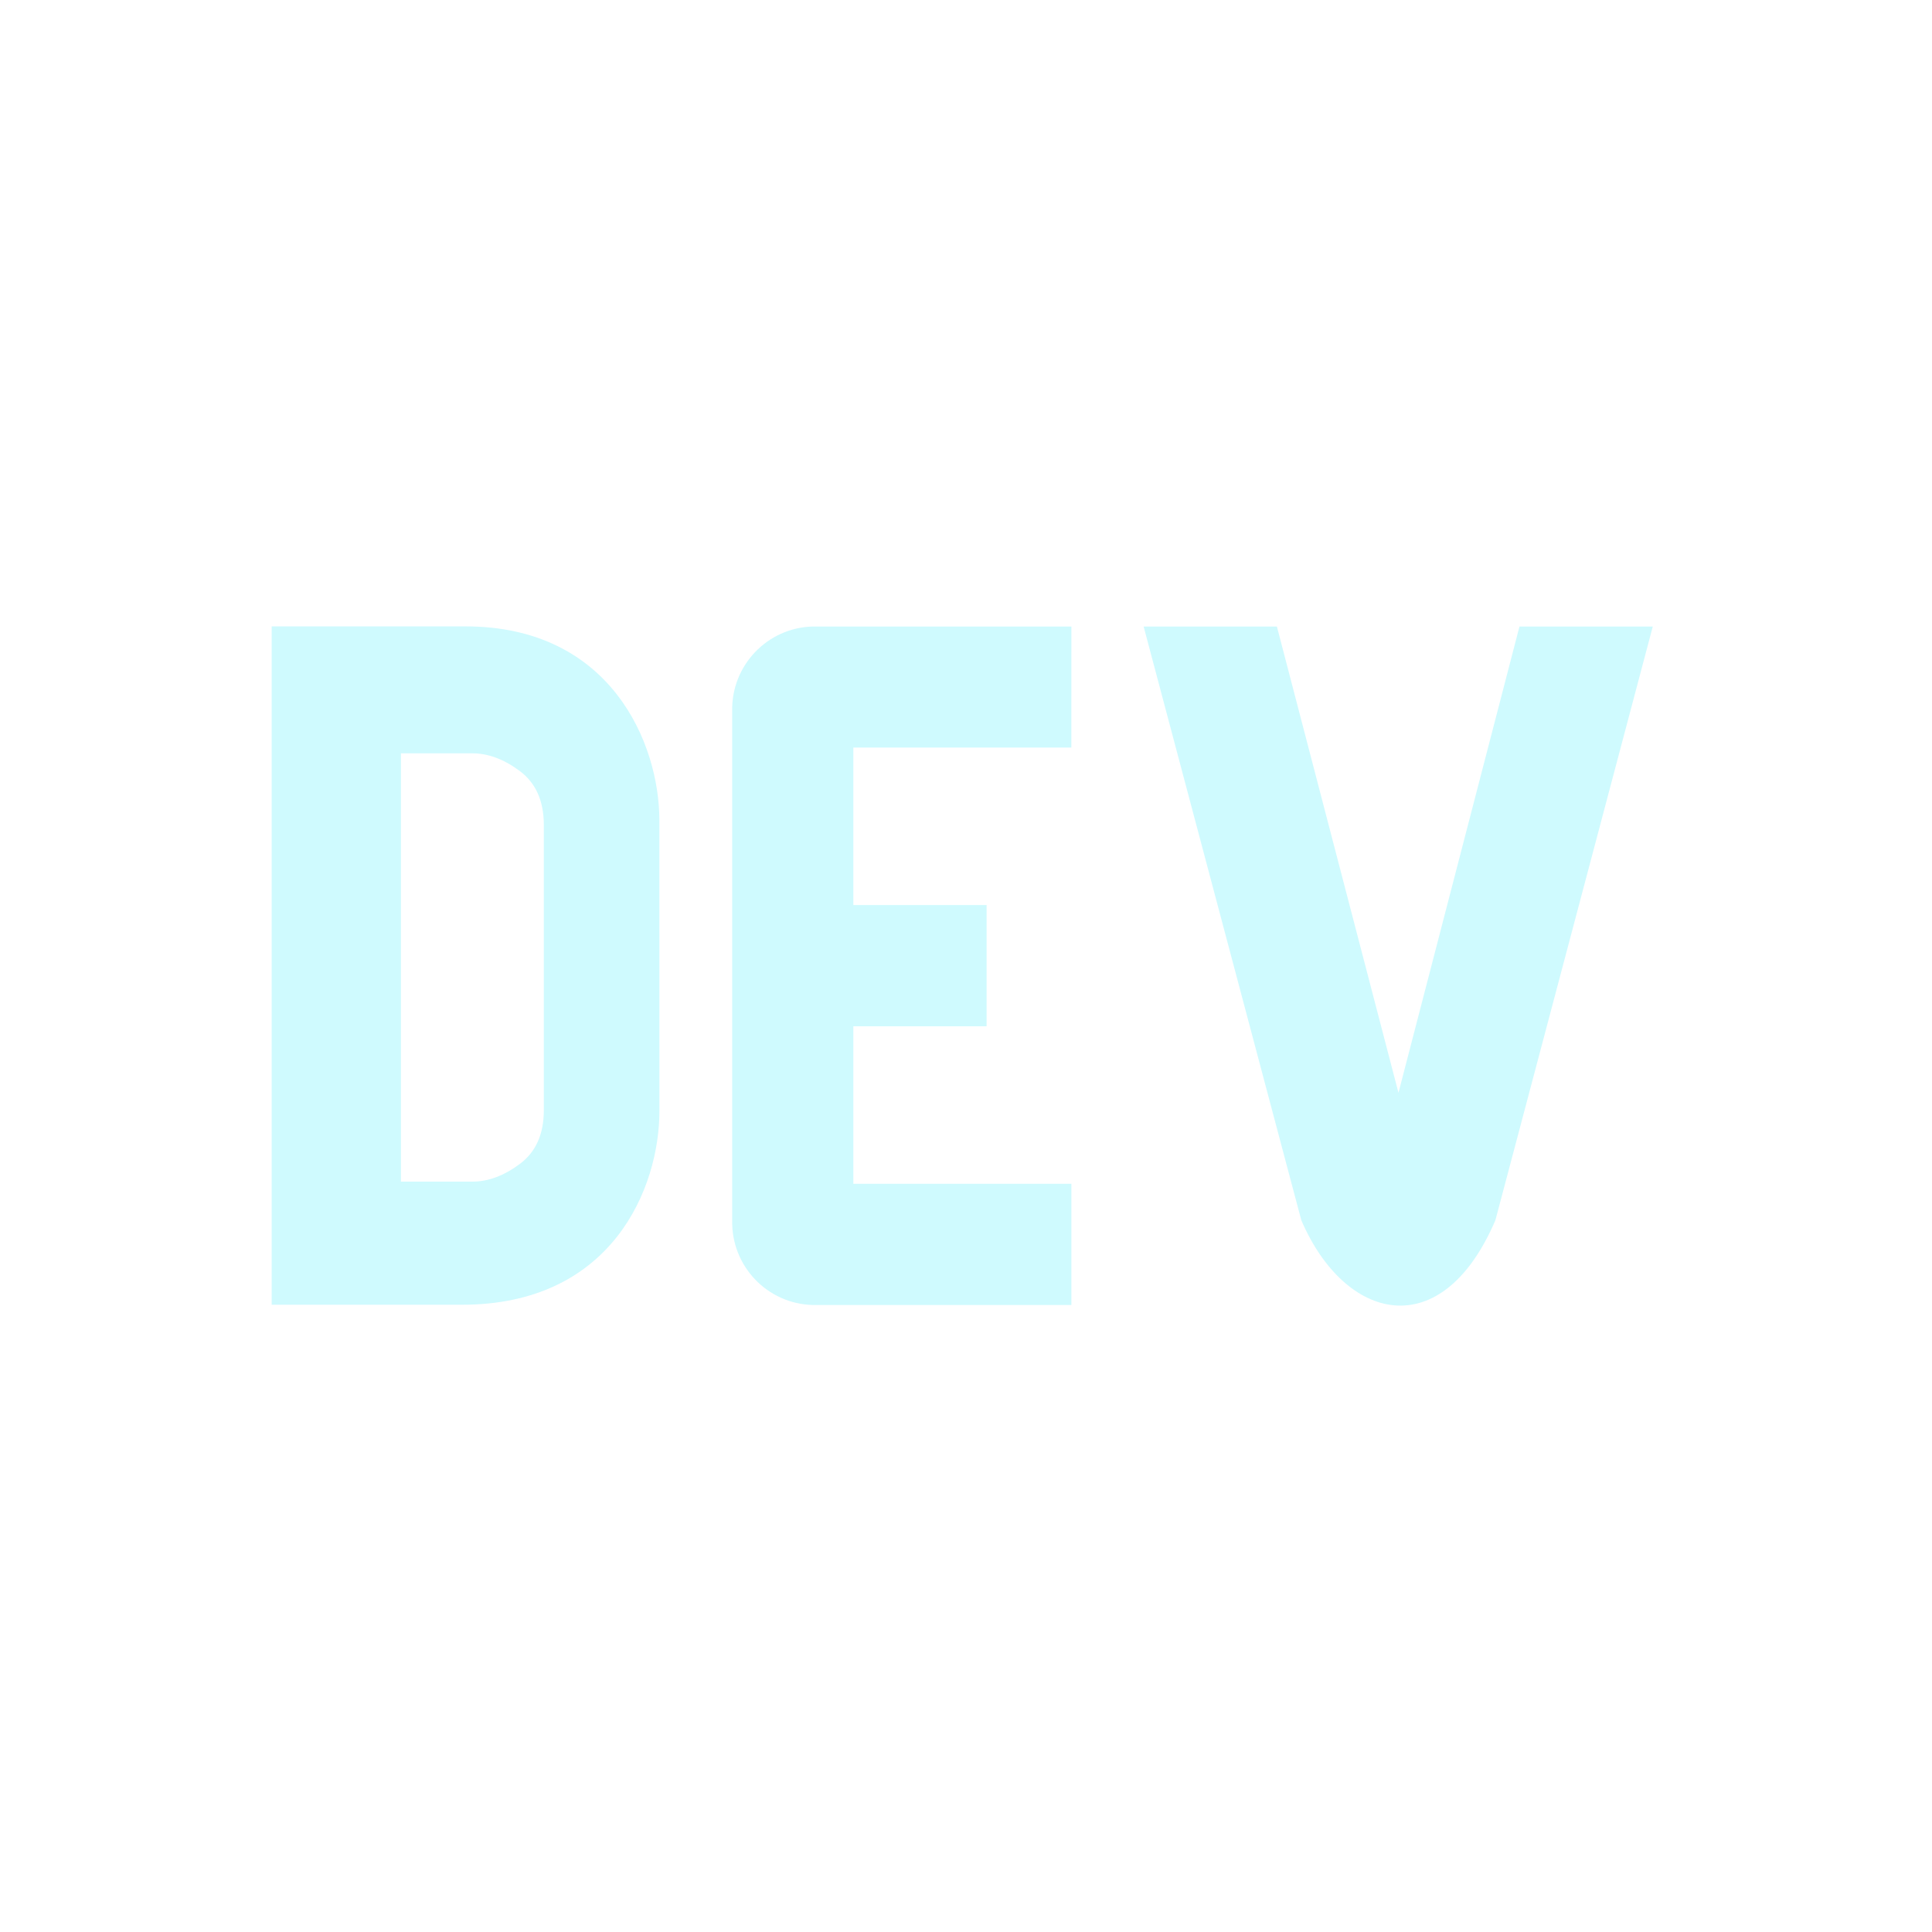
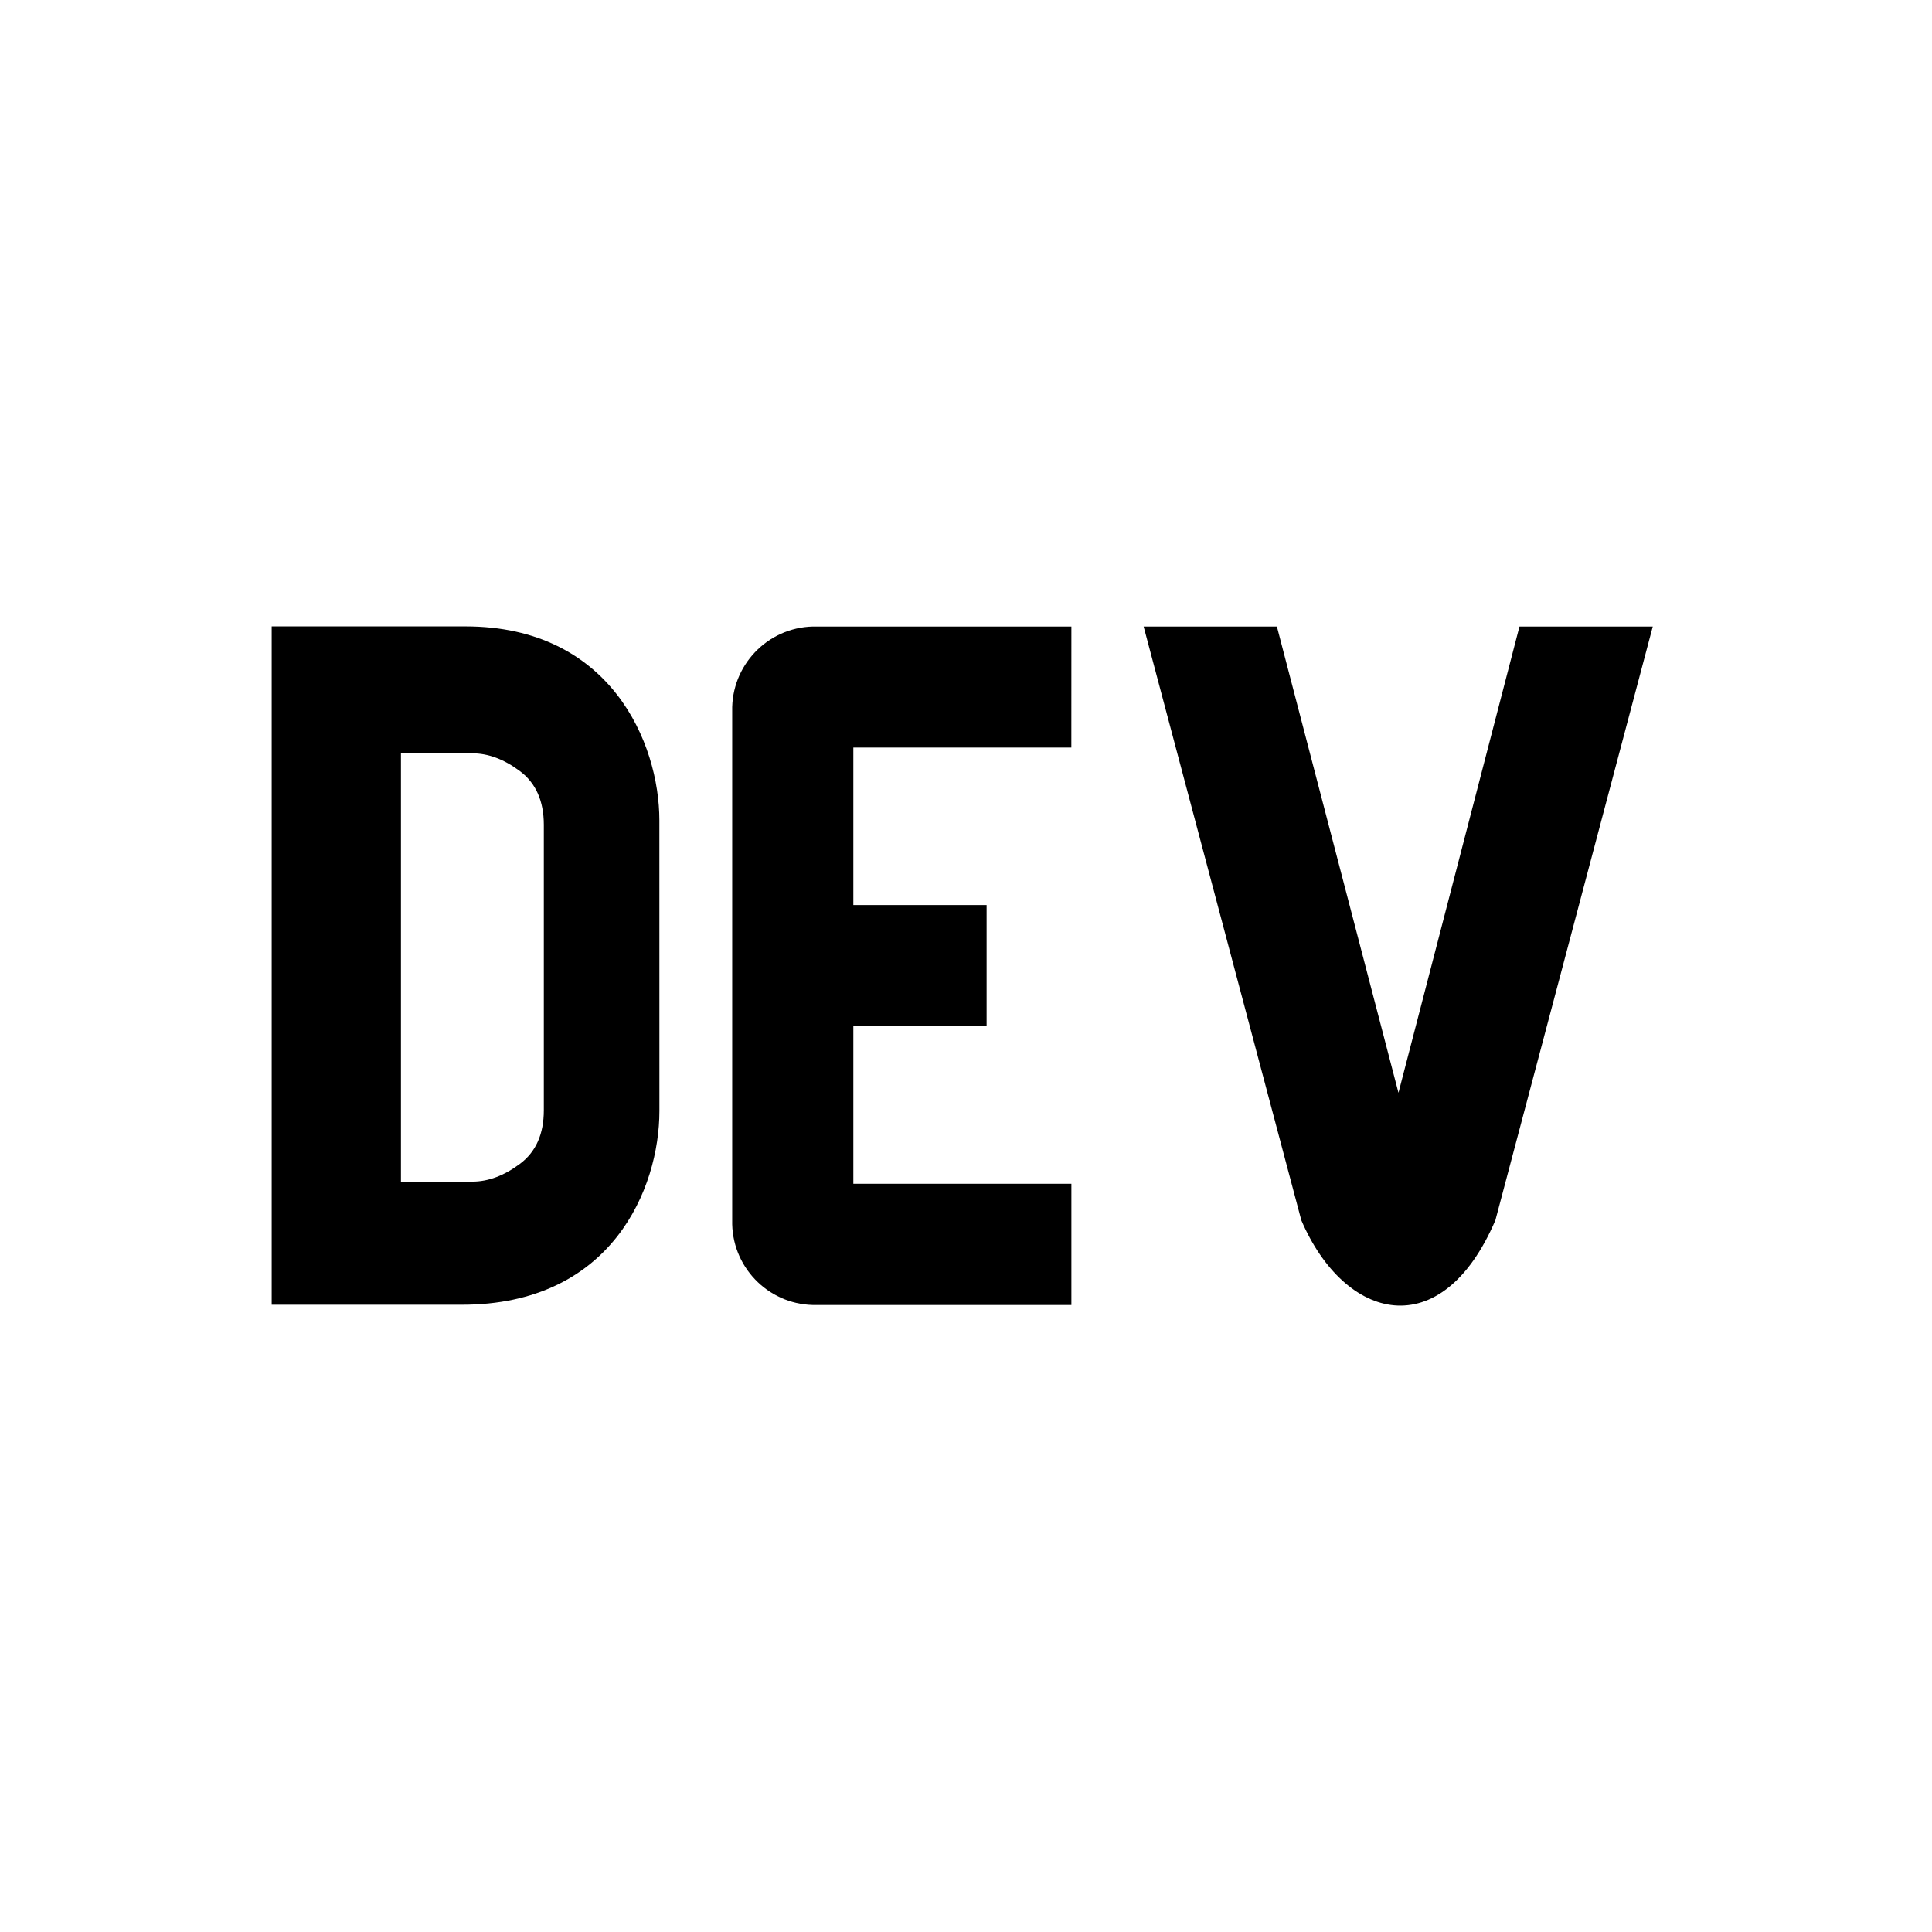
- <svg xmlns="http://www.w3.org/2000/svg" width="256" height="256" viewBox="0 0 256 256" fill="none">
-   <path fill-rule="evenodd" clip-rule="evenodd" d="M87.375 147.217C87.375 157.436 81.08 172.918 61.156 172.886H36V83H61.687C80.901 83 87.364 98.461 87.37 108.685L87.375 147.217ZM62.582 99.819C64.686 99.819 66.795 100.607 68.898 102.182C70.996 103.757 72.053 106.126 72.059 109.277V147.114C72.059 150.27 71.007 152.633 68.904 154.209C66.8 155.784 64.691 156.572 62.587 156.572H53.127V99.819H62.582Z" fill="#CFFAFE" />
-   <path d="M141.959 99.053H113.073V119.924H130.731V135.988H113.073V156.854H141.965V172.918H108.253C102.203 173.076 97.172 168.284 97.02 162.222V94.256C96.874 88.199 101.661 83.168 107.706 83.016H141.965L141.959 99.053Z" fill="#CFFAFE" />
-   <path d="M198.149 161.684C190.992 178.389 178.17 175.064 172.429 161.684L151.539 83.022H169.197L185.305 144.8L201.336 83.022H219L198.149 161.684Z" fill="#CFFAFE" />
+ <svg xmlns="http://www.w3.org/2000/svg" xmlns:html="http://www.w3.org/1999/xhtml" fill="currentColor" width="256" height="256" viewBox="0 0 256 256">
+   <html:style type="text/css">
+         svg{
+         background-color:#fff;
+         color:#000;
+         };
+ 
+         @media (prefers-color-scheme: dark) {
+         svg {
+         background-color: #000;
+         color: #fff;
+         }
+         }
+ </html:style>
+   <path fill-rule="evenodd" clip-rule="evenodd" d="M87.375 147.217C87.375 157.436 81.08 172.918 61.156 172.886H36V83H61.687C80.901 83 87.364 98.461 87.37 108.685L87.375 147.217ZM62.582 99.819C64.686 99.819 66.795 100.607 68.898 102.182C70.996 103.757 72.053 106.126 72.059 109.277V147.114C72.059 150.27 71.007 152.633 68.904 154.209C66.8 155.784 64.691 156.572 62.587 156.572H53.127V99.819H62.582Z" />
+   <path d="M141.959 99.053H113.073V119.924H130.731V135.988H113.073V156.854H141.965V172.918H108.253C102.203 173.076 97.172 168.284 97.02 162.222V94.256C96.874 88.199 101.661 83.168 107.706 83.016H141.965L141.959 99.053Z" />
+   <path d="M198.149 161.684C190.992 178.389 178.17 175.064 172.429 161.684L151.539 83.022H169.197L185.305 144.8L201.336 83.022H219L198.149 161.684Z" />
</svg>
